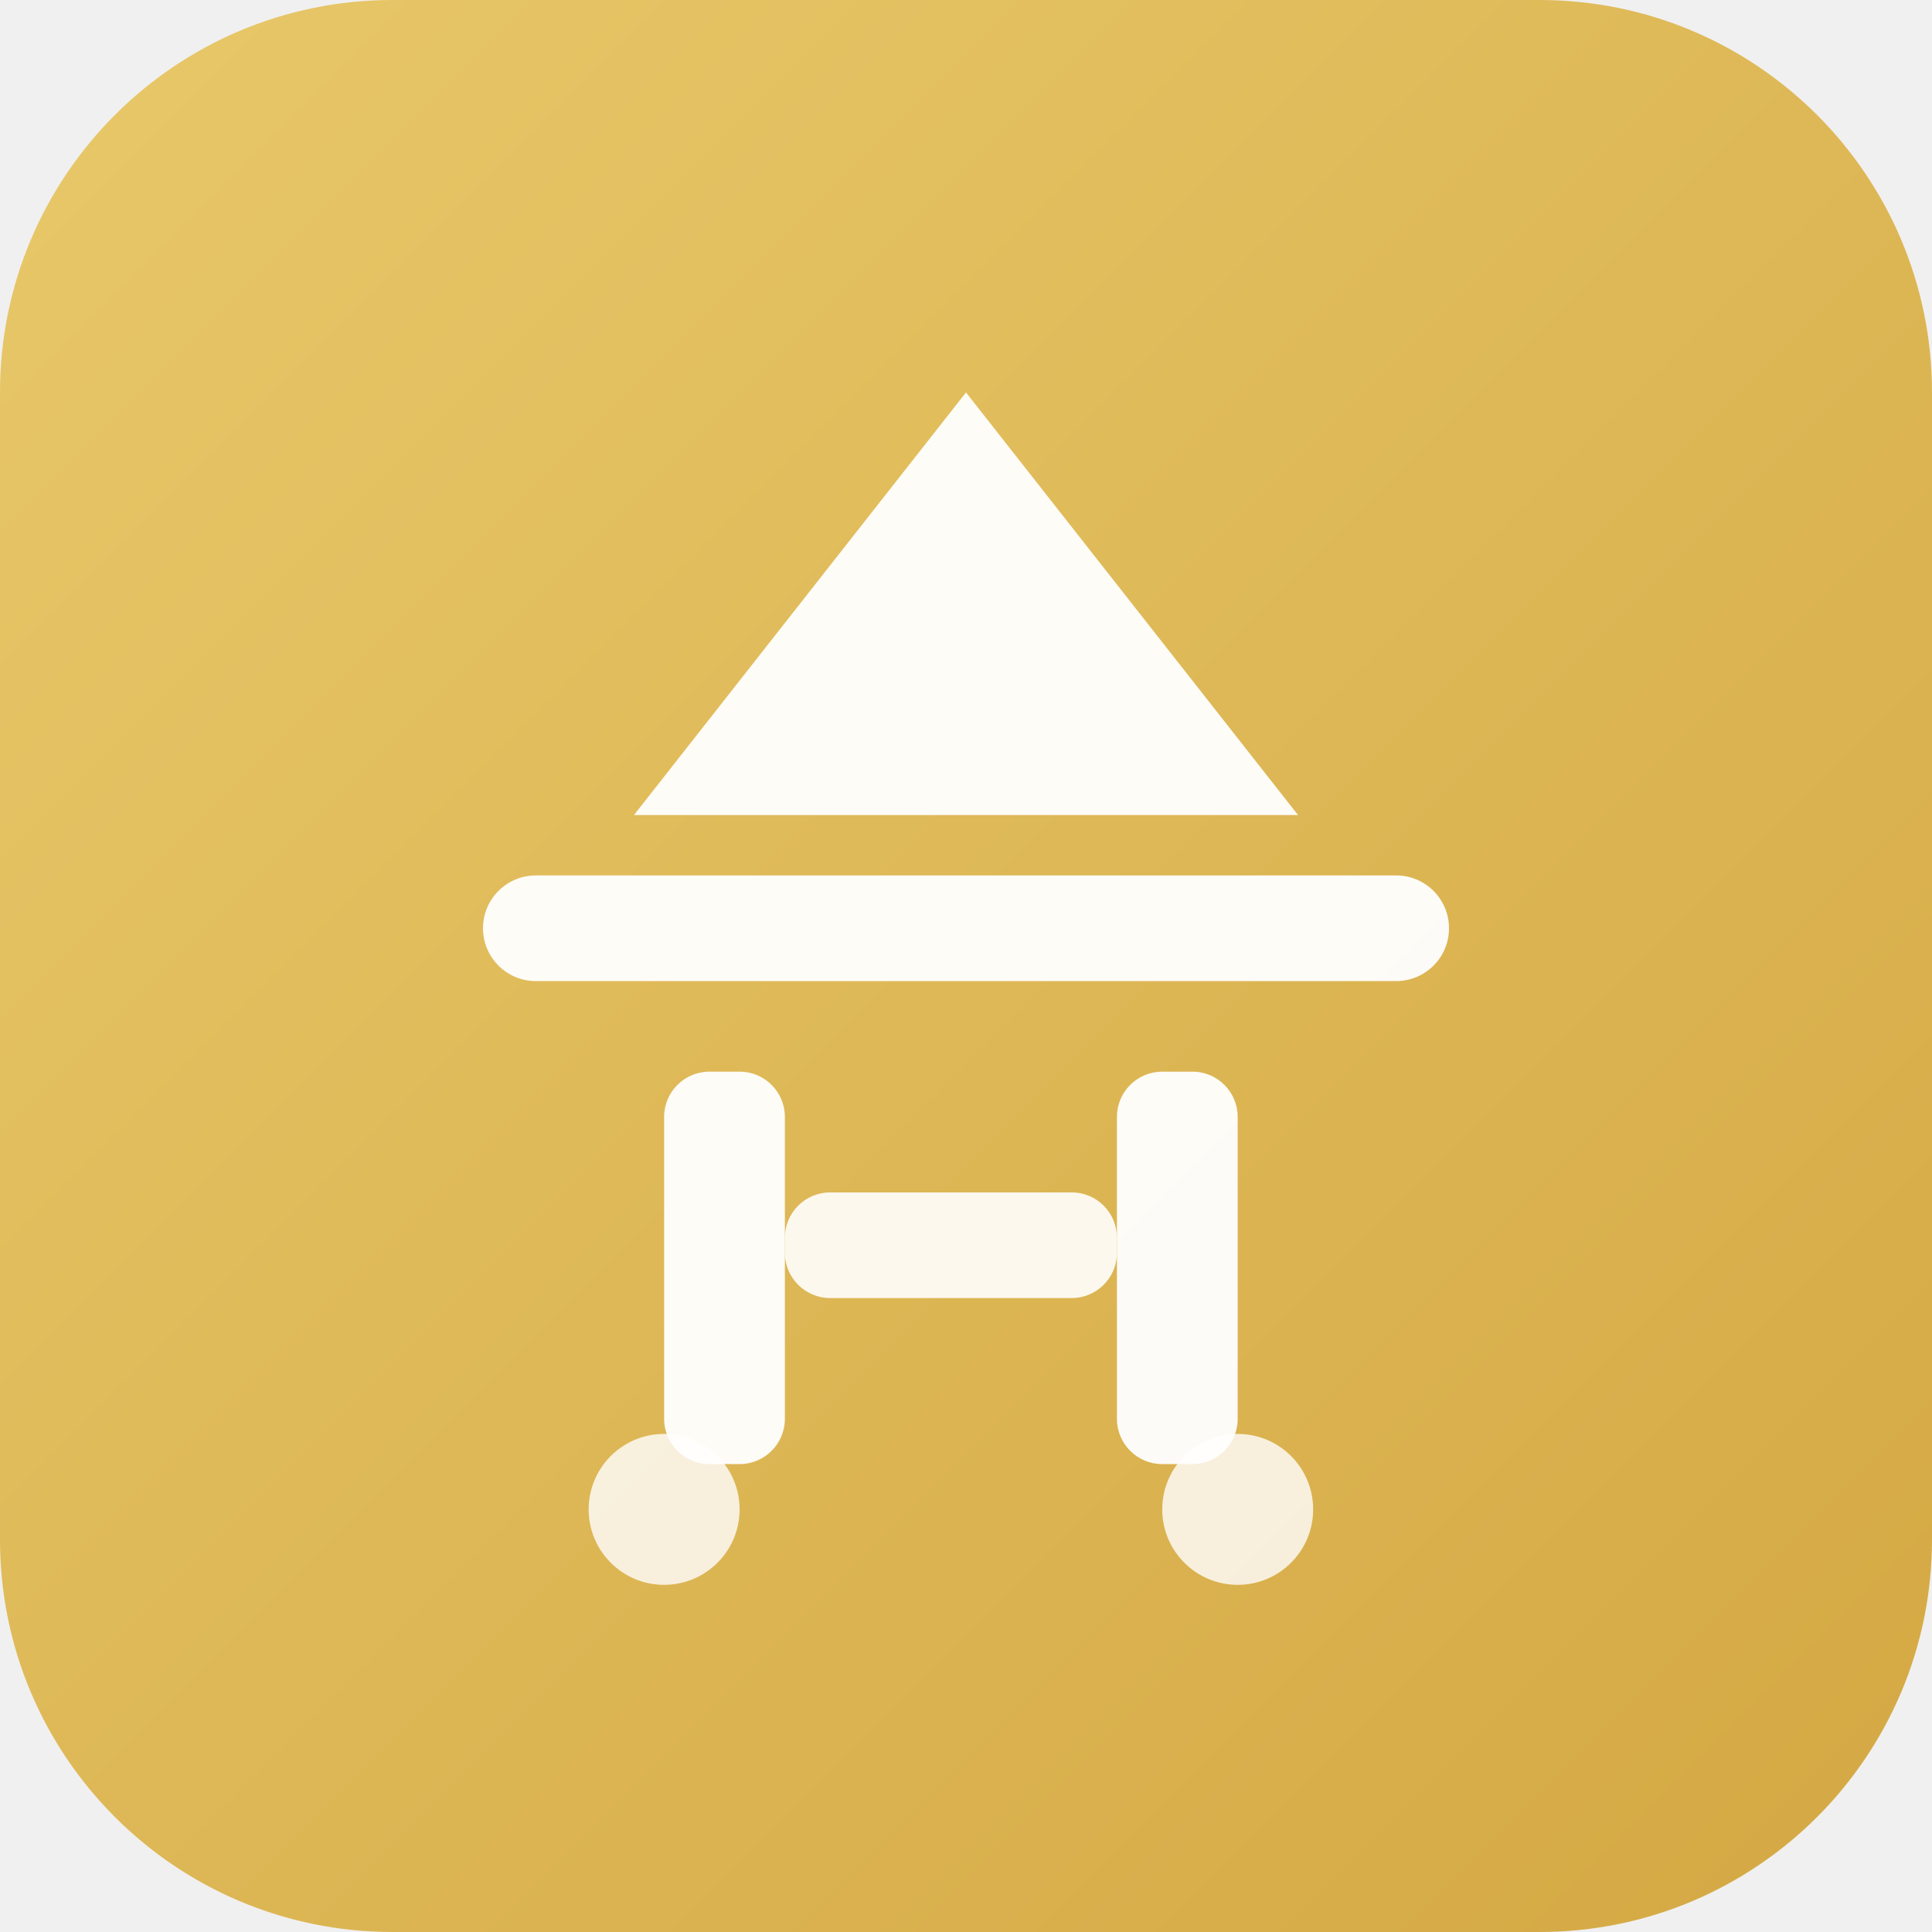
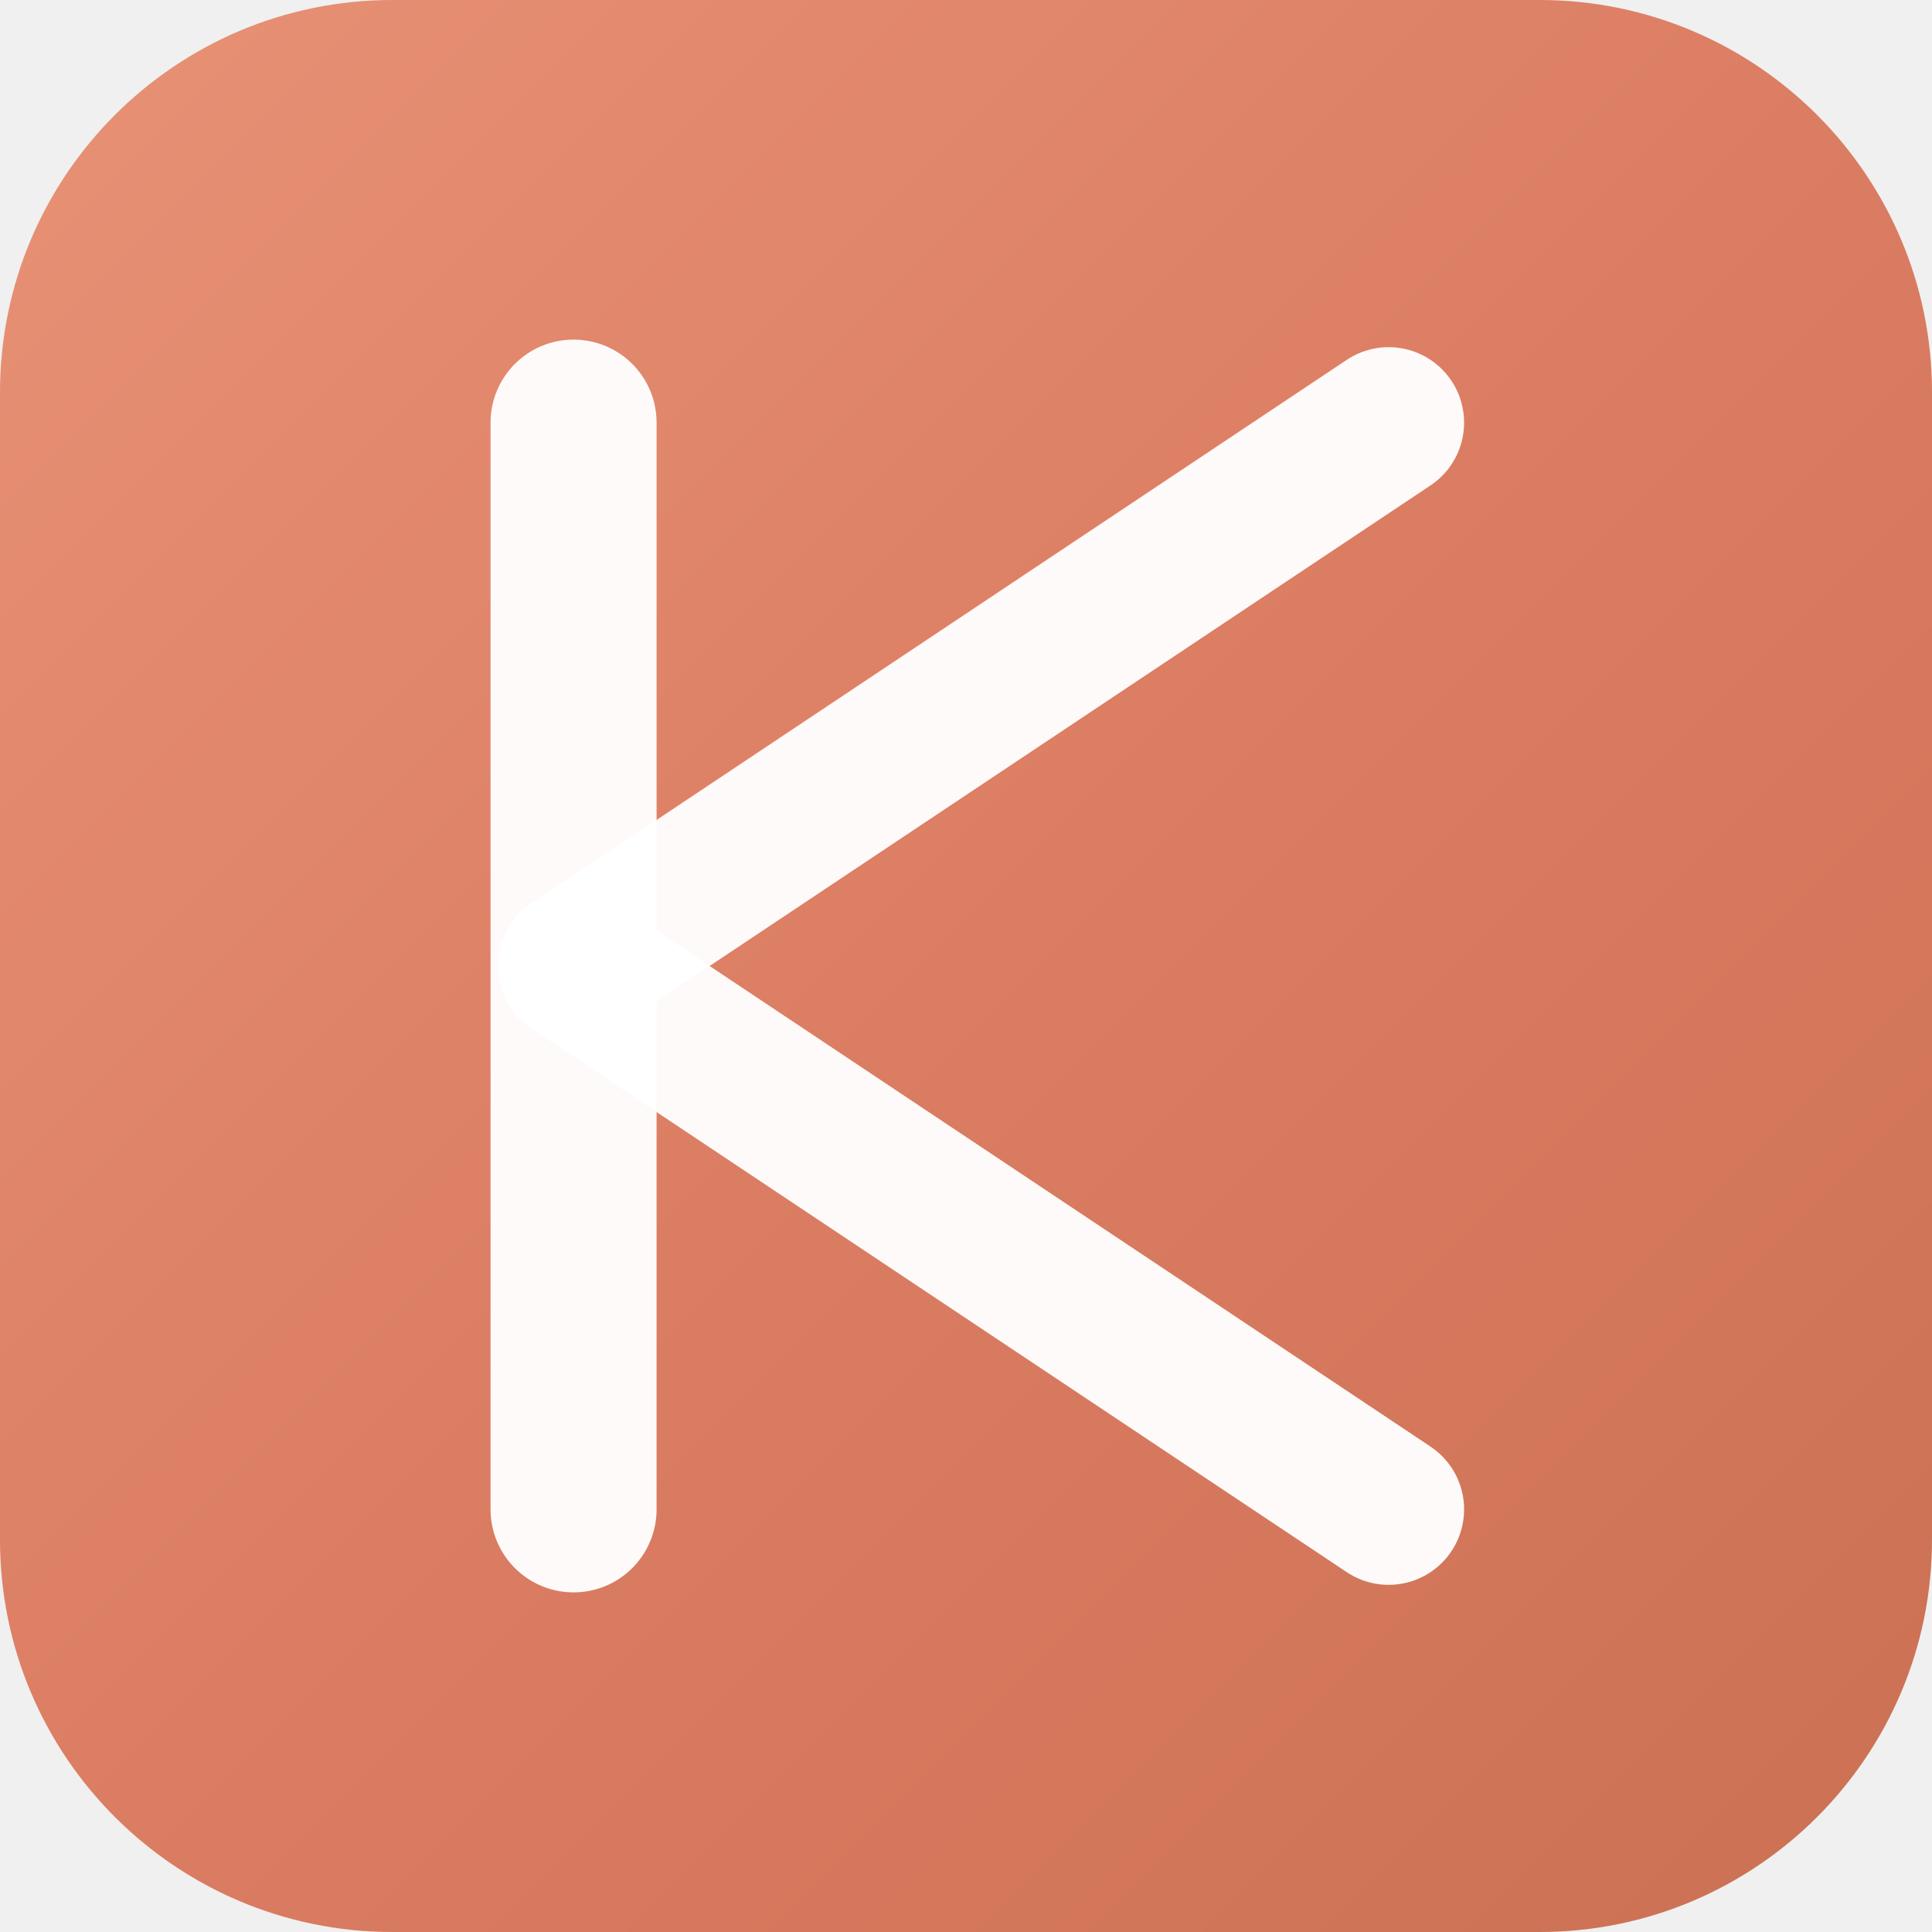
<svg xmlns="http://www.w3.org/2000/svg" viewBox="0 0 128 128">
  <defs>
-     <linearGradient id="gold" x1="0%" y1="0%" x2="100%" y2="100%">
-       <stop offset="0%" stop-color="#E8C86A" />
-       <stop offset="100%" stop-color="#D4A843" />
+     <linearGradient id="terra" x1="0%" y1="0%" x2="100%" y2="100%">
+       <stop offset="0%" stop-color="#E68B6D" />
+       <stop offset="50%" stop-color="#D97559" />
+       <stop offset="100%" stop-color="#C86748" />
    </linearGradient>
  </defs>
-   <rect width="128" height="128" rx="26" fill="url(#gold)" />
-   <path d="M64 26 L42 54 L86 54 Z" fill="white" opacity="0.95" />
-   <rect x="32" y="58" width="64" height="7" rx="3.5" fill="white" opacity="0.95" />
-   <rect x="44" y="71" width="8" height="26" rx="3" fill="white" opacity="0.95" />
-   <rect x="74" y="71" width="8" height="26" rx="3" fill="white" opacity="0.95" />
-   <rect x="52" y="79" width="22" height="7" rx="3" fill="white" opacity="0.9" />
-   <circle cx="44" cy="100" r="5" fill="white" opacity="0.8" />
-   <circle cx="82" cy="100" r="5" fill="white" opacity="0.8" />
+   <rect width="128" height="128" rx="26" fill="url(#terra)" />
+   <rect width="128" height="128" rx="26" fill="rgba(255,255,255,0.06)" />
+   <line x1="38" y1="28" x2="38" y2="100" stroke="rgba(255,255,255,0.96)" stroke-width="11" stroke-linecap="round" />
+   <line x1="38" y1="64" x2="92" y2="28" stroke="rgba(255,255,255,0.96)" stroke-width="10" stroke-linecap="round" />
+   <line x1="38" y1="64" x2="92" y2="100" stroke="rgba(255,255,255,0.96)" stroke-width="10" stroke-linecap="round" />
</svg>
